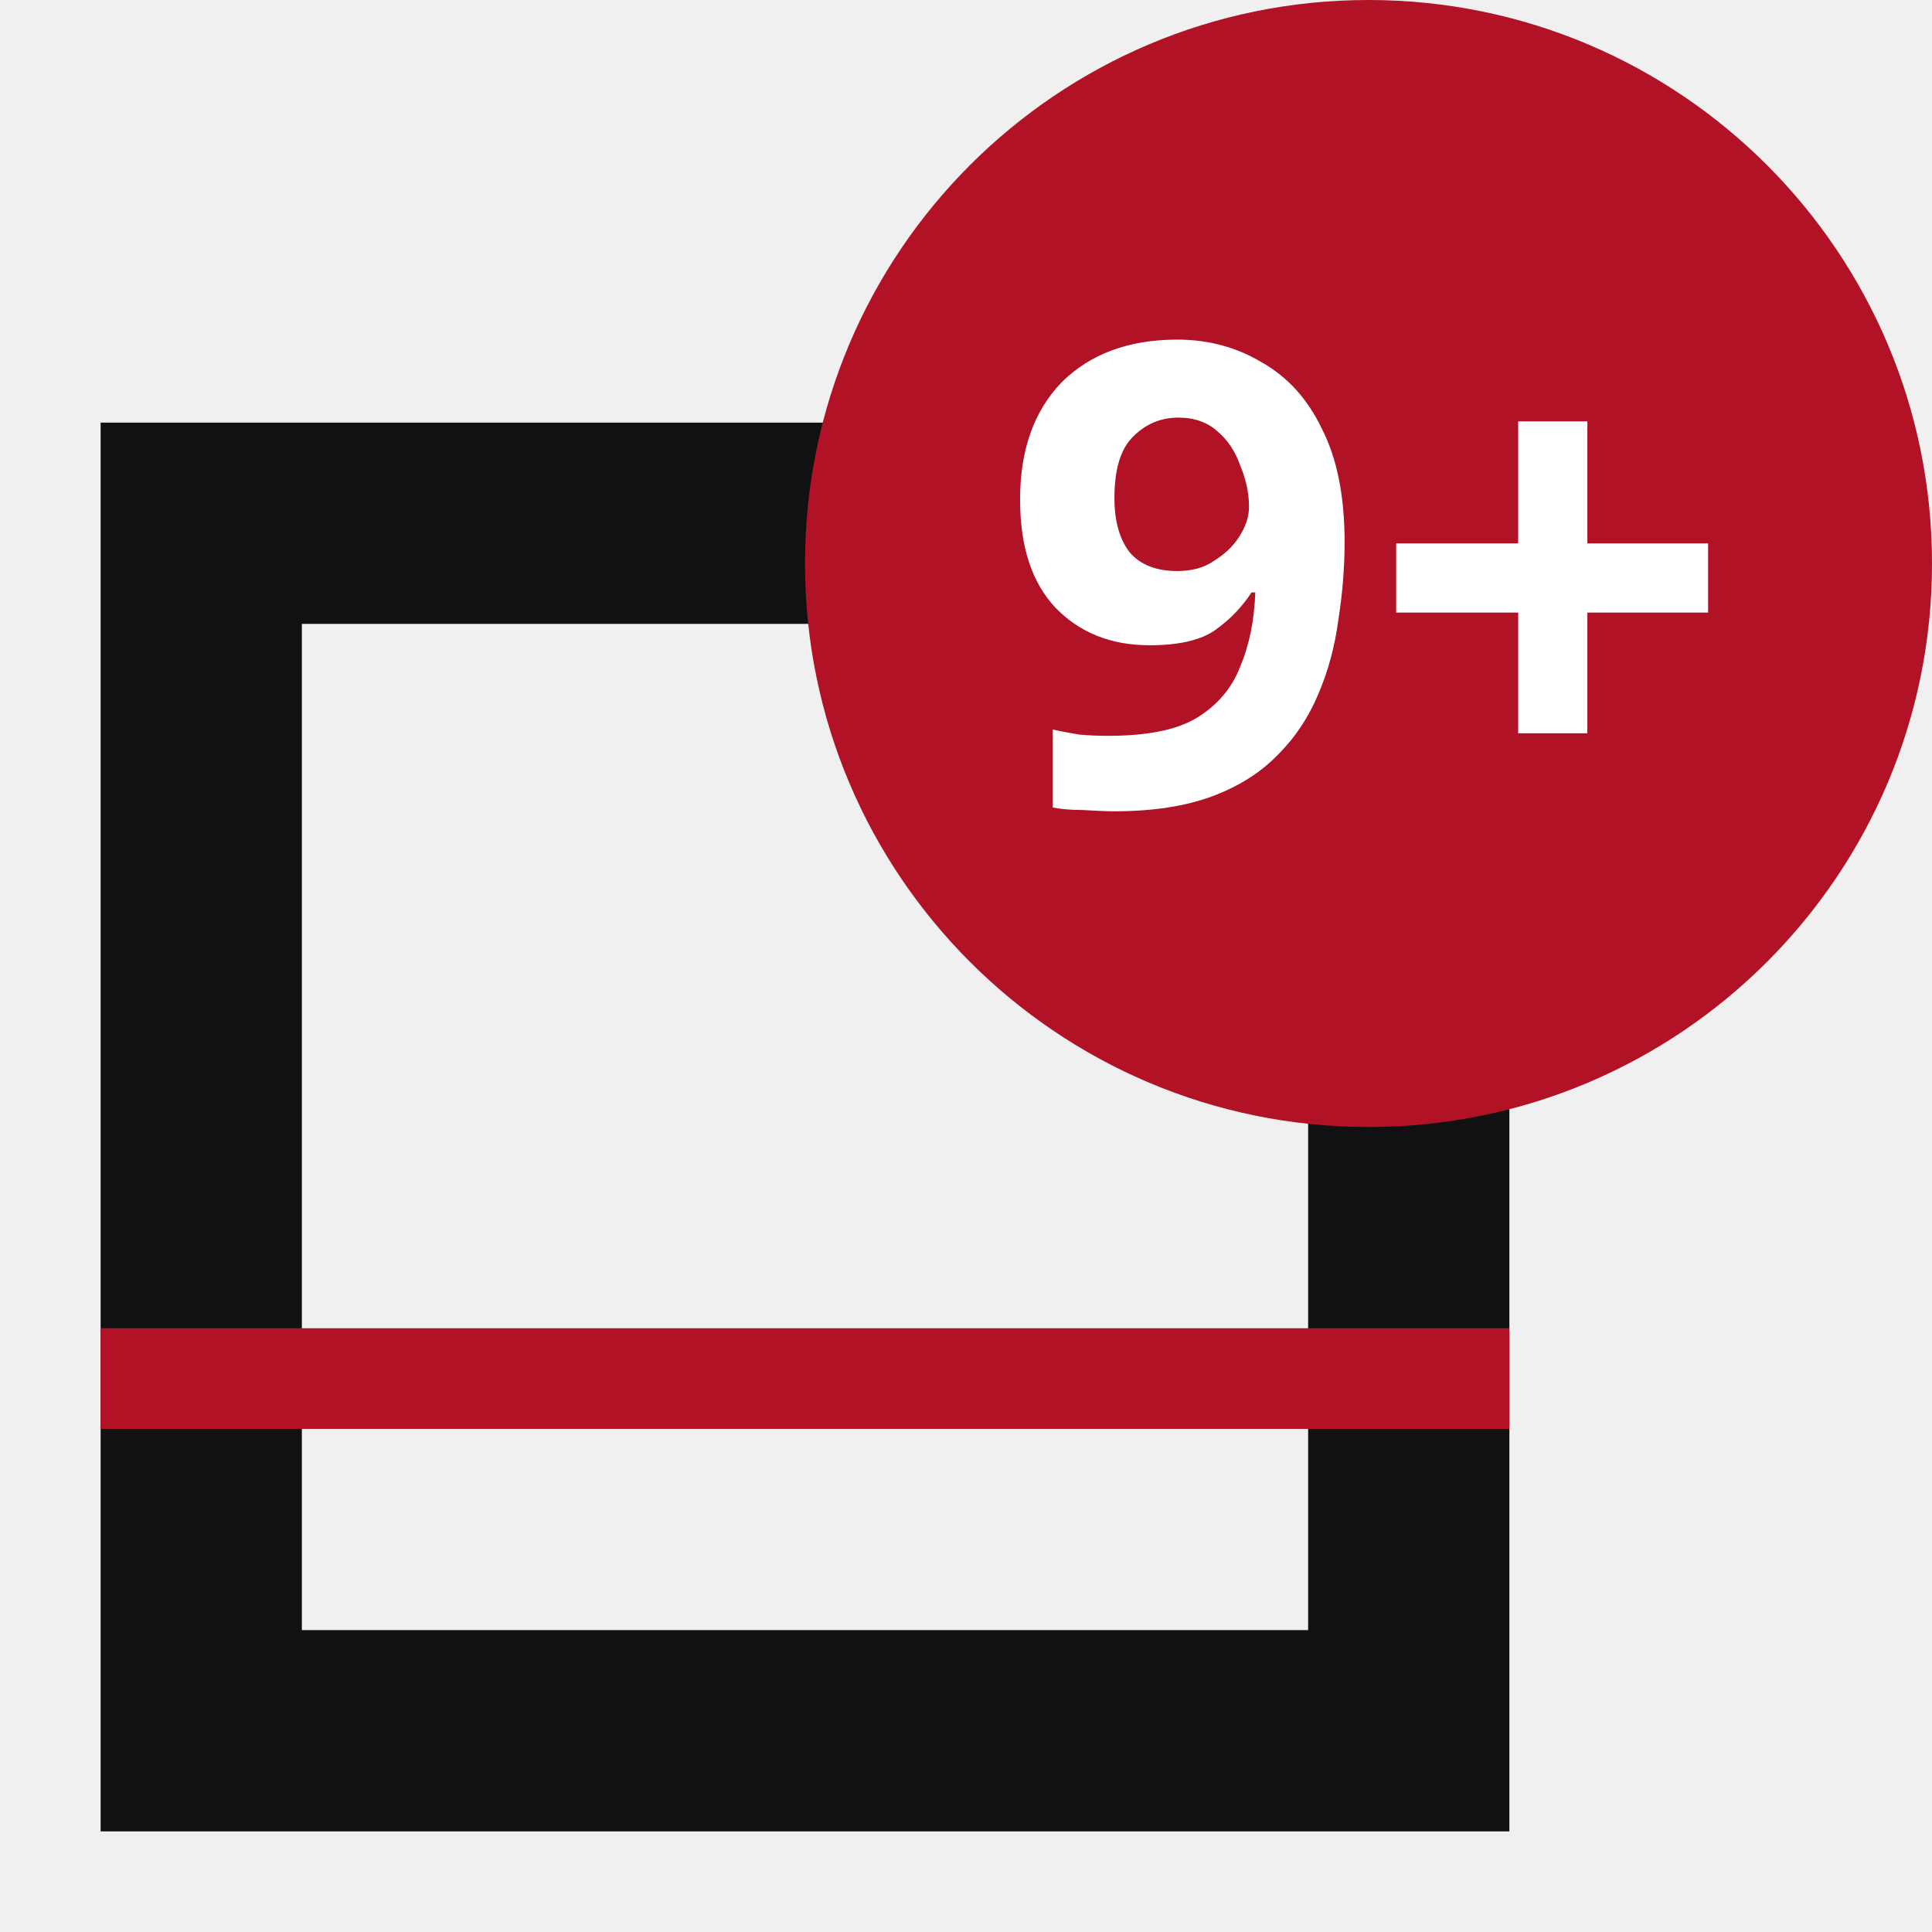
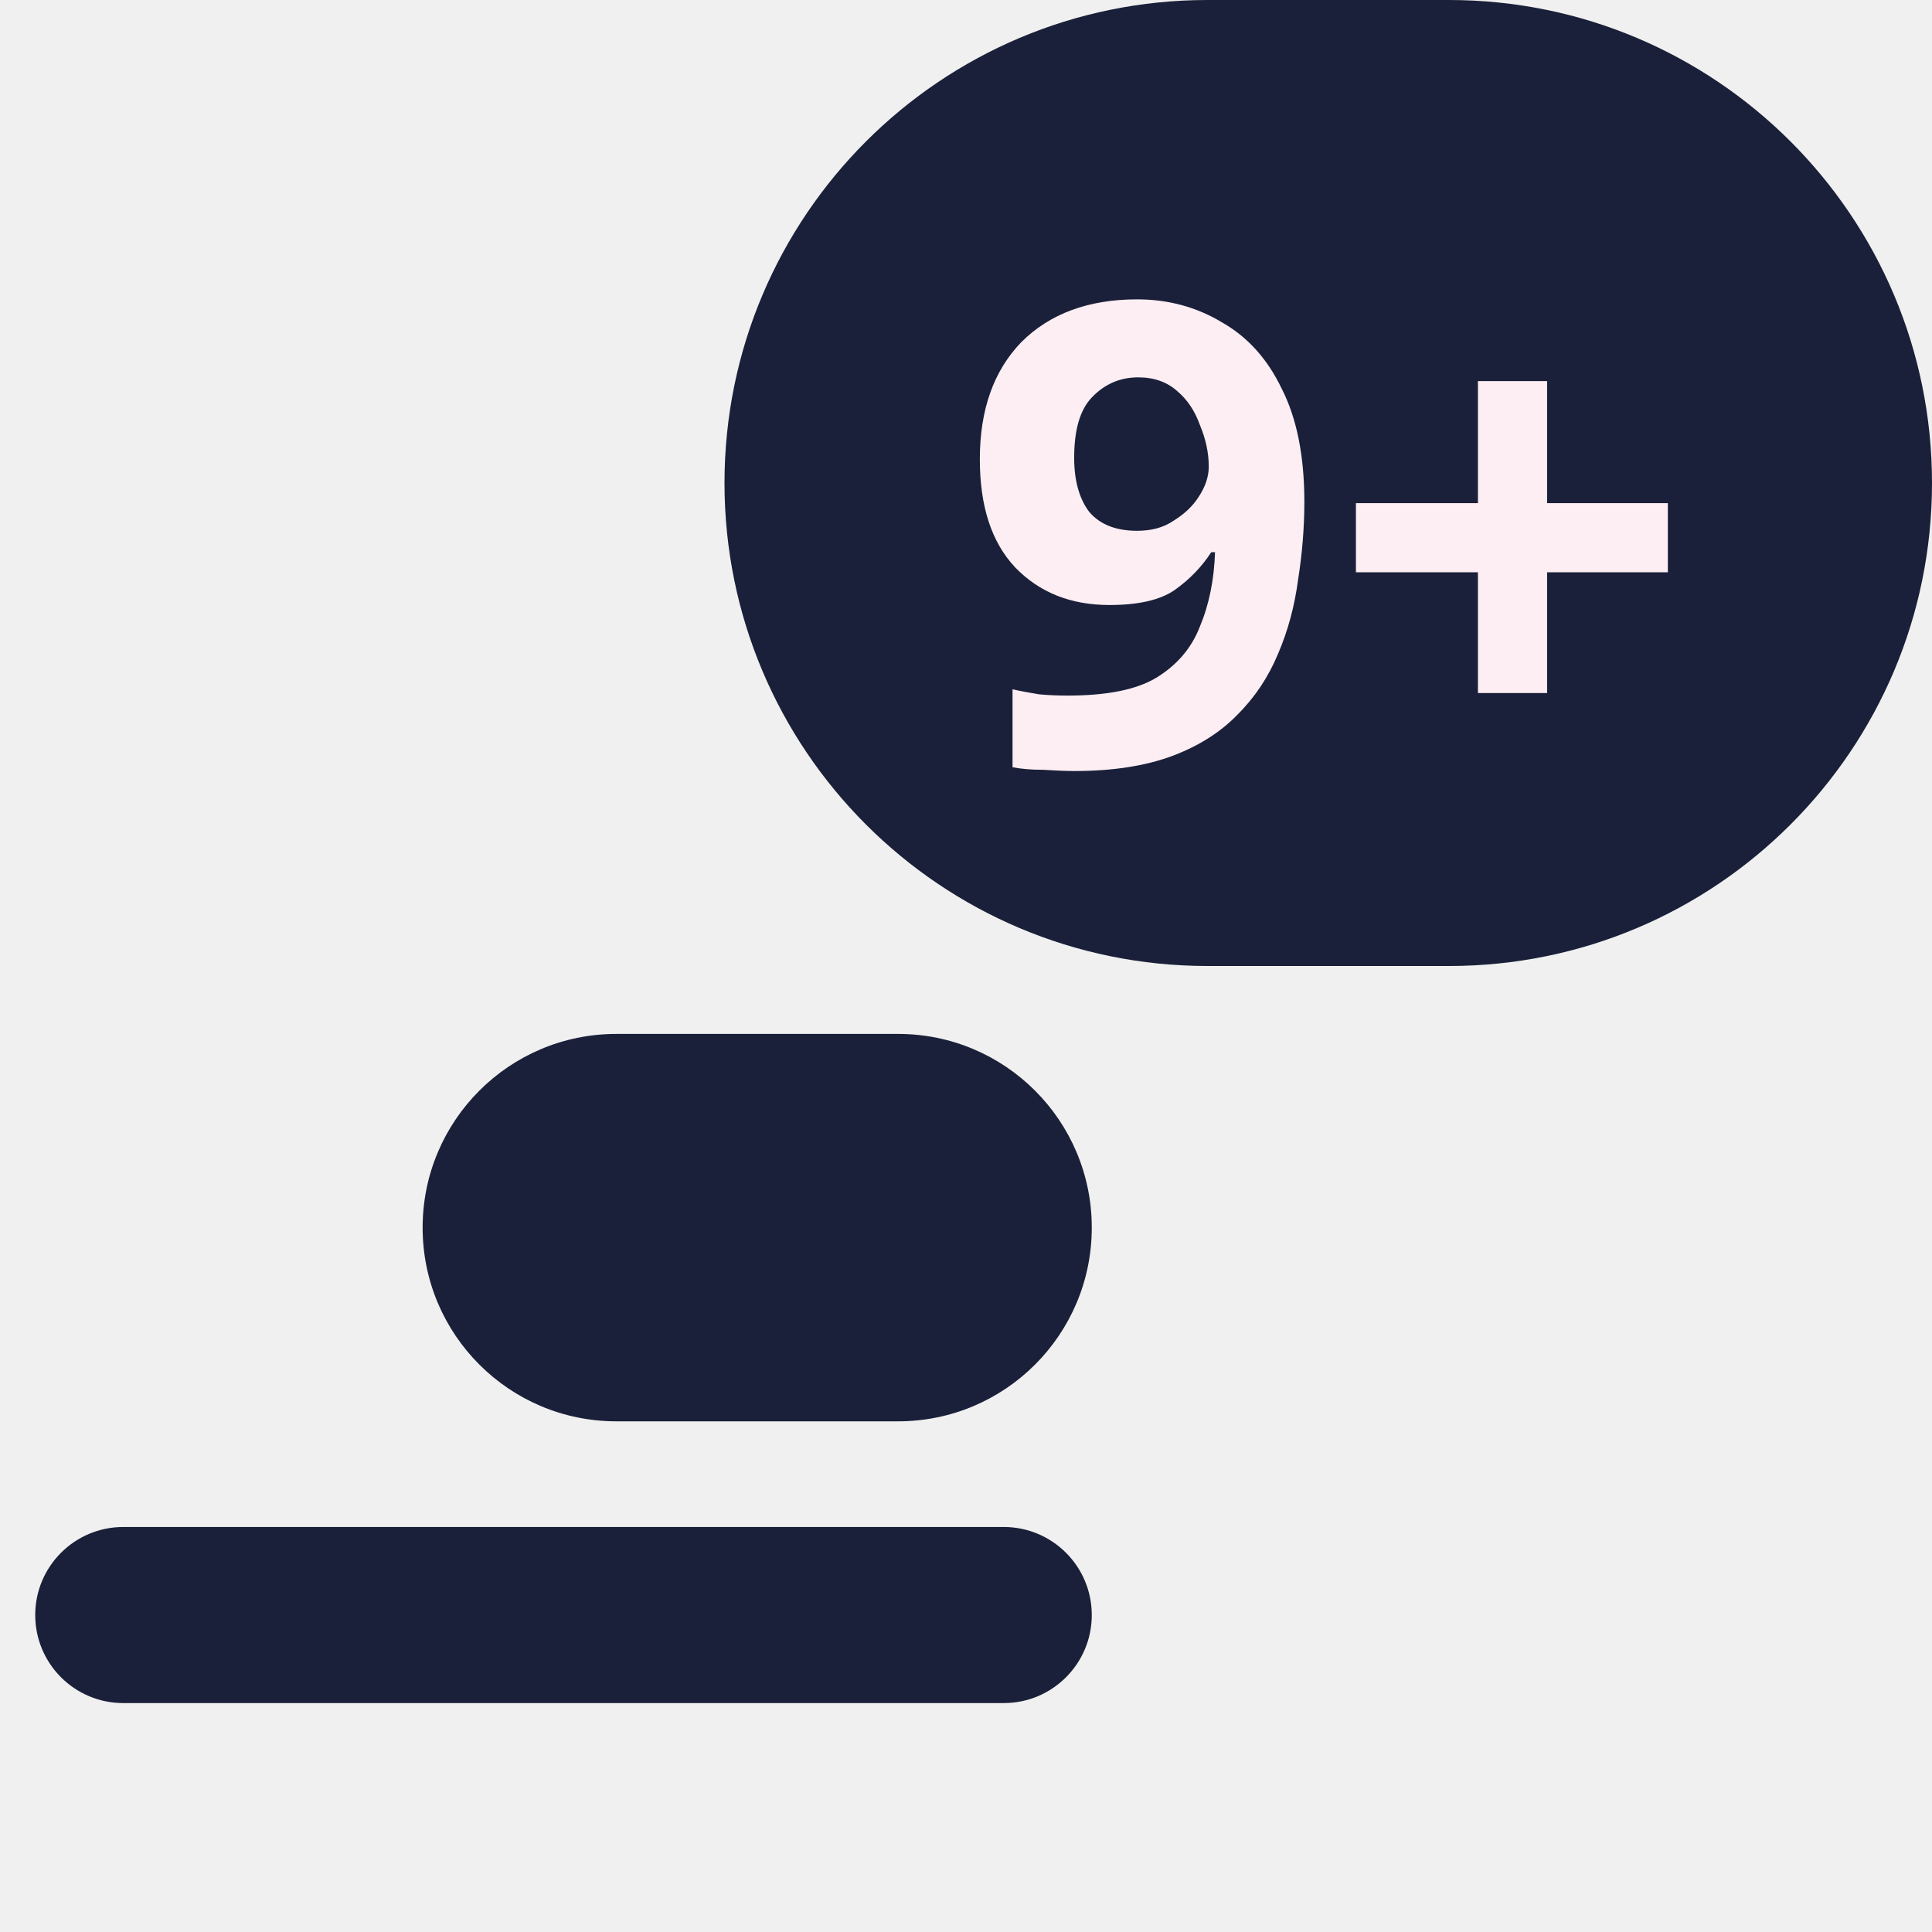
<svg xmlns="http://www.w3.org/2000/svg" viewBox="0 0 24 24">
-   <style>:root{color:#111113}@media(prefers-color-scheme:dark){:root{color:#ffffff}}</style>
-   <g transform="translate(0 4) scale(1.25)">
-     <rect x="2" y="2" width="12" height="12" fill="none" stroke="currentColor" stroke-width="2" />
-     <path d="M1 10.5h14" fill="none" stroke="#b11226" stroke-width="1" />
+   <style>:root{color:#1a2039}@media(prefers-color-scheme:dark){:root{color:#f9a3c0}}.count{color:#fdeef3}@media(prefers-color-scheme:dark){.count{color:#1a2039}}</style>
+   <g transform="translate(0 10) scale(0.875)">
+     <g fill="currentColor">
+       <rect x="0.5" y="10.25" width="15" height="2.5" rx="1.25" />
+       <rect x="6" y="3.25" width="9.5" height="5.5" rx="2.75" />
+     </g>
  </g>
-   <circle cx="17" cy="7" r="7" fill="#b11226" />
-   <text x="17" y="10" text-anchor="middle" font-family="sans-serif" font-size="8" font-weight="700" fill="#ffffff">9+</text>
+   <rect x="9" y="0" width="15" height="12" rx="6" fill="currentColor" />
+   <text class="count" x="16.5" y="9.5" text-anchor="middle" font-family="sans-serif" font-size="8" font-weight="700" fill="currentColor">9+</text>
</svg>
